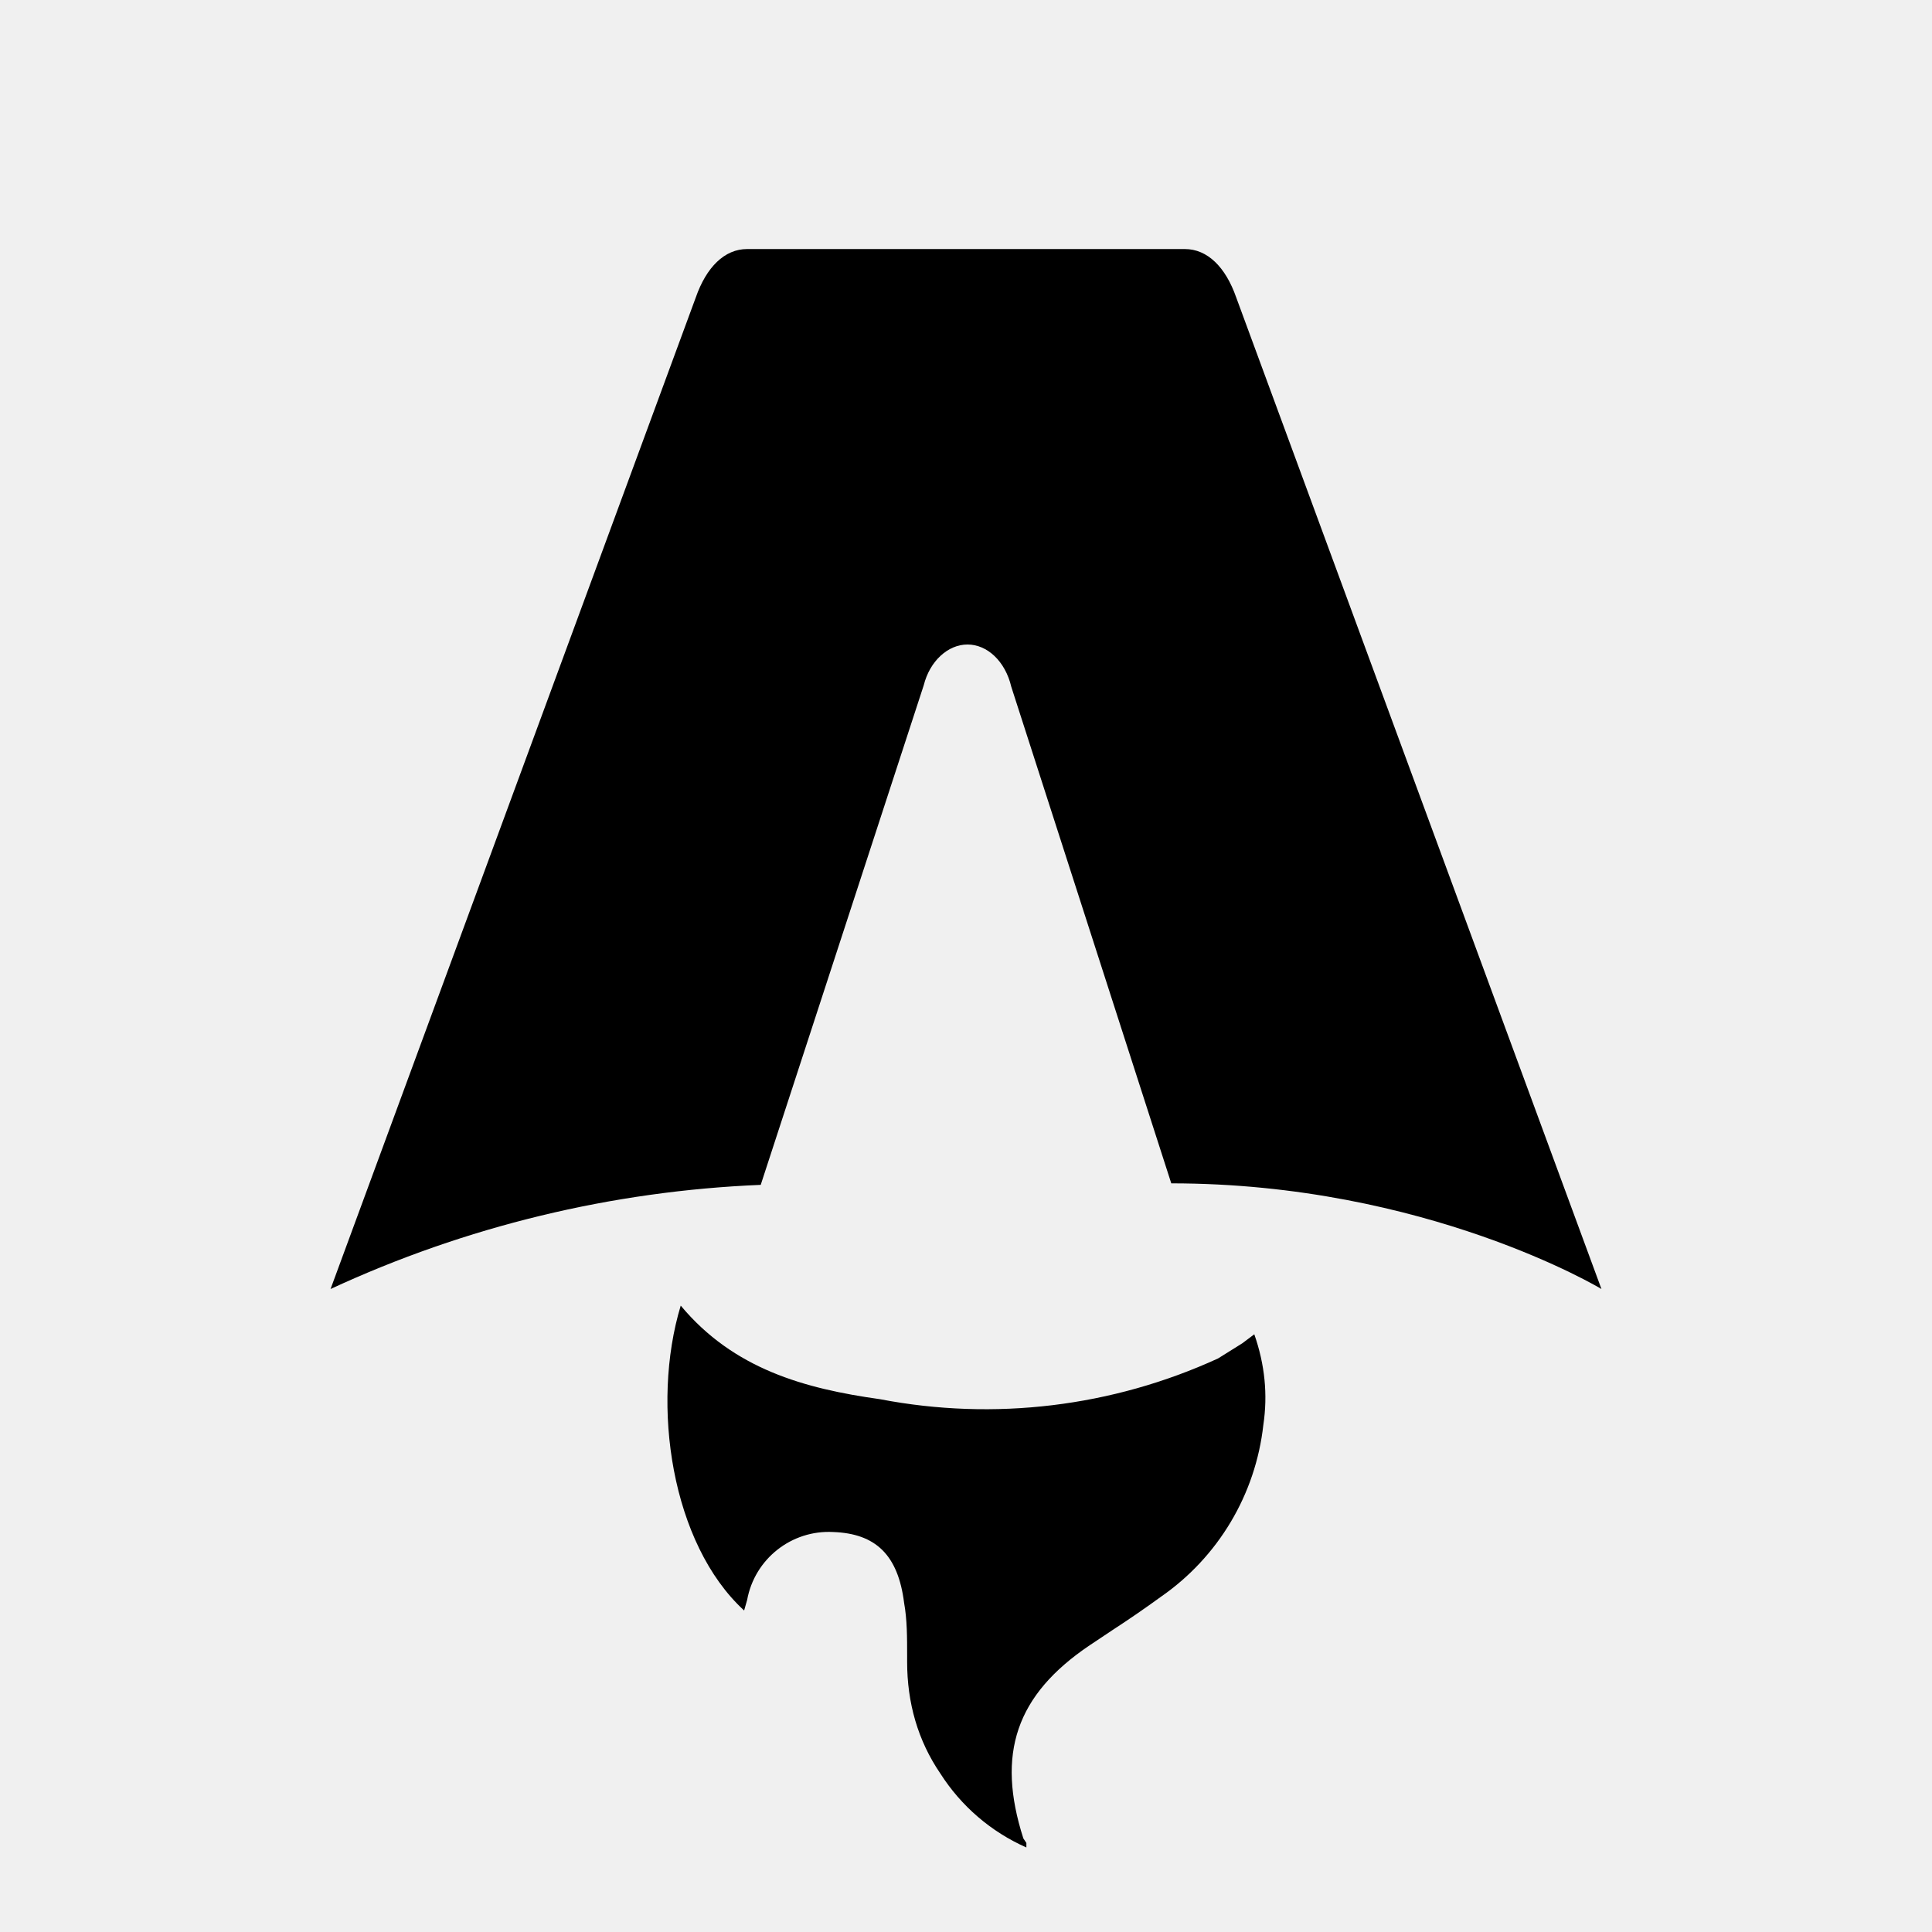
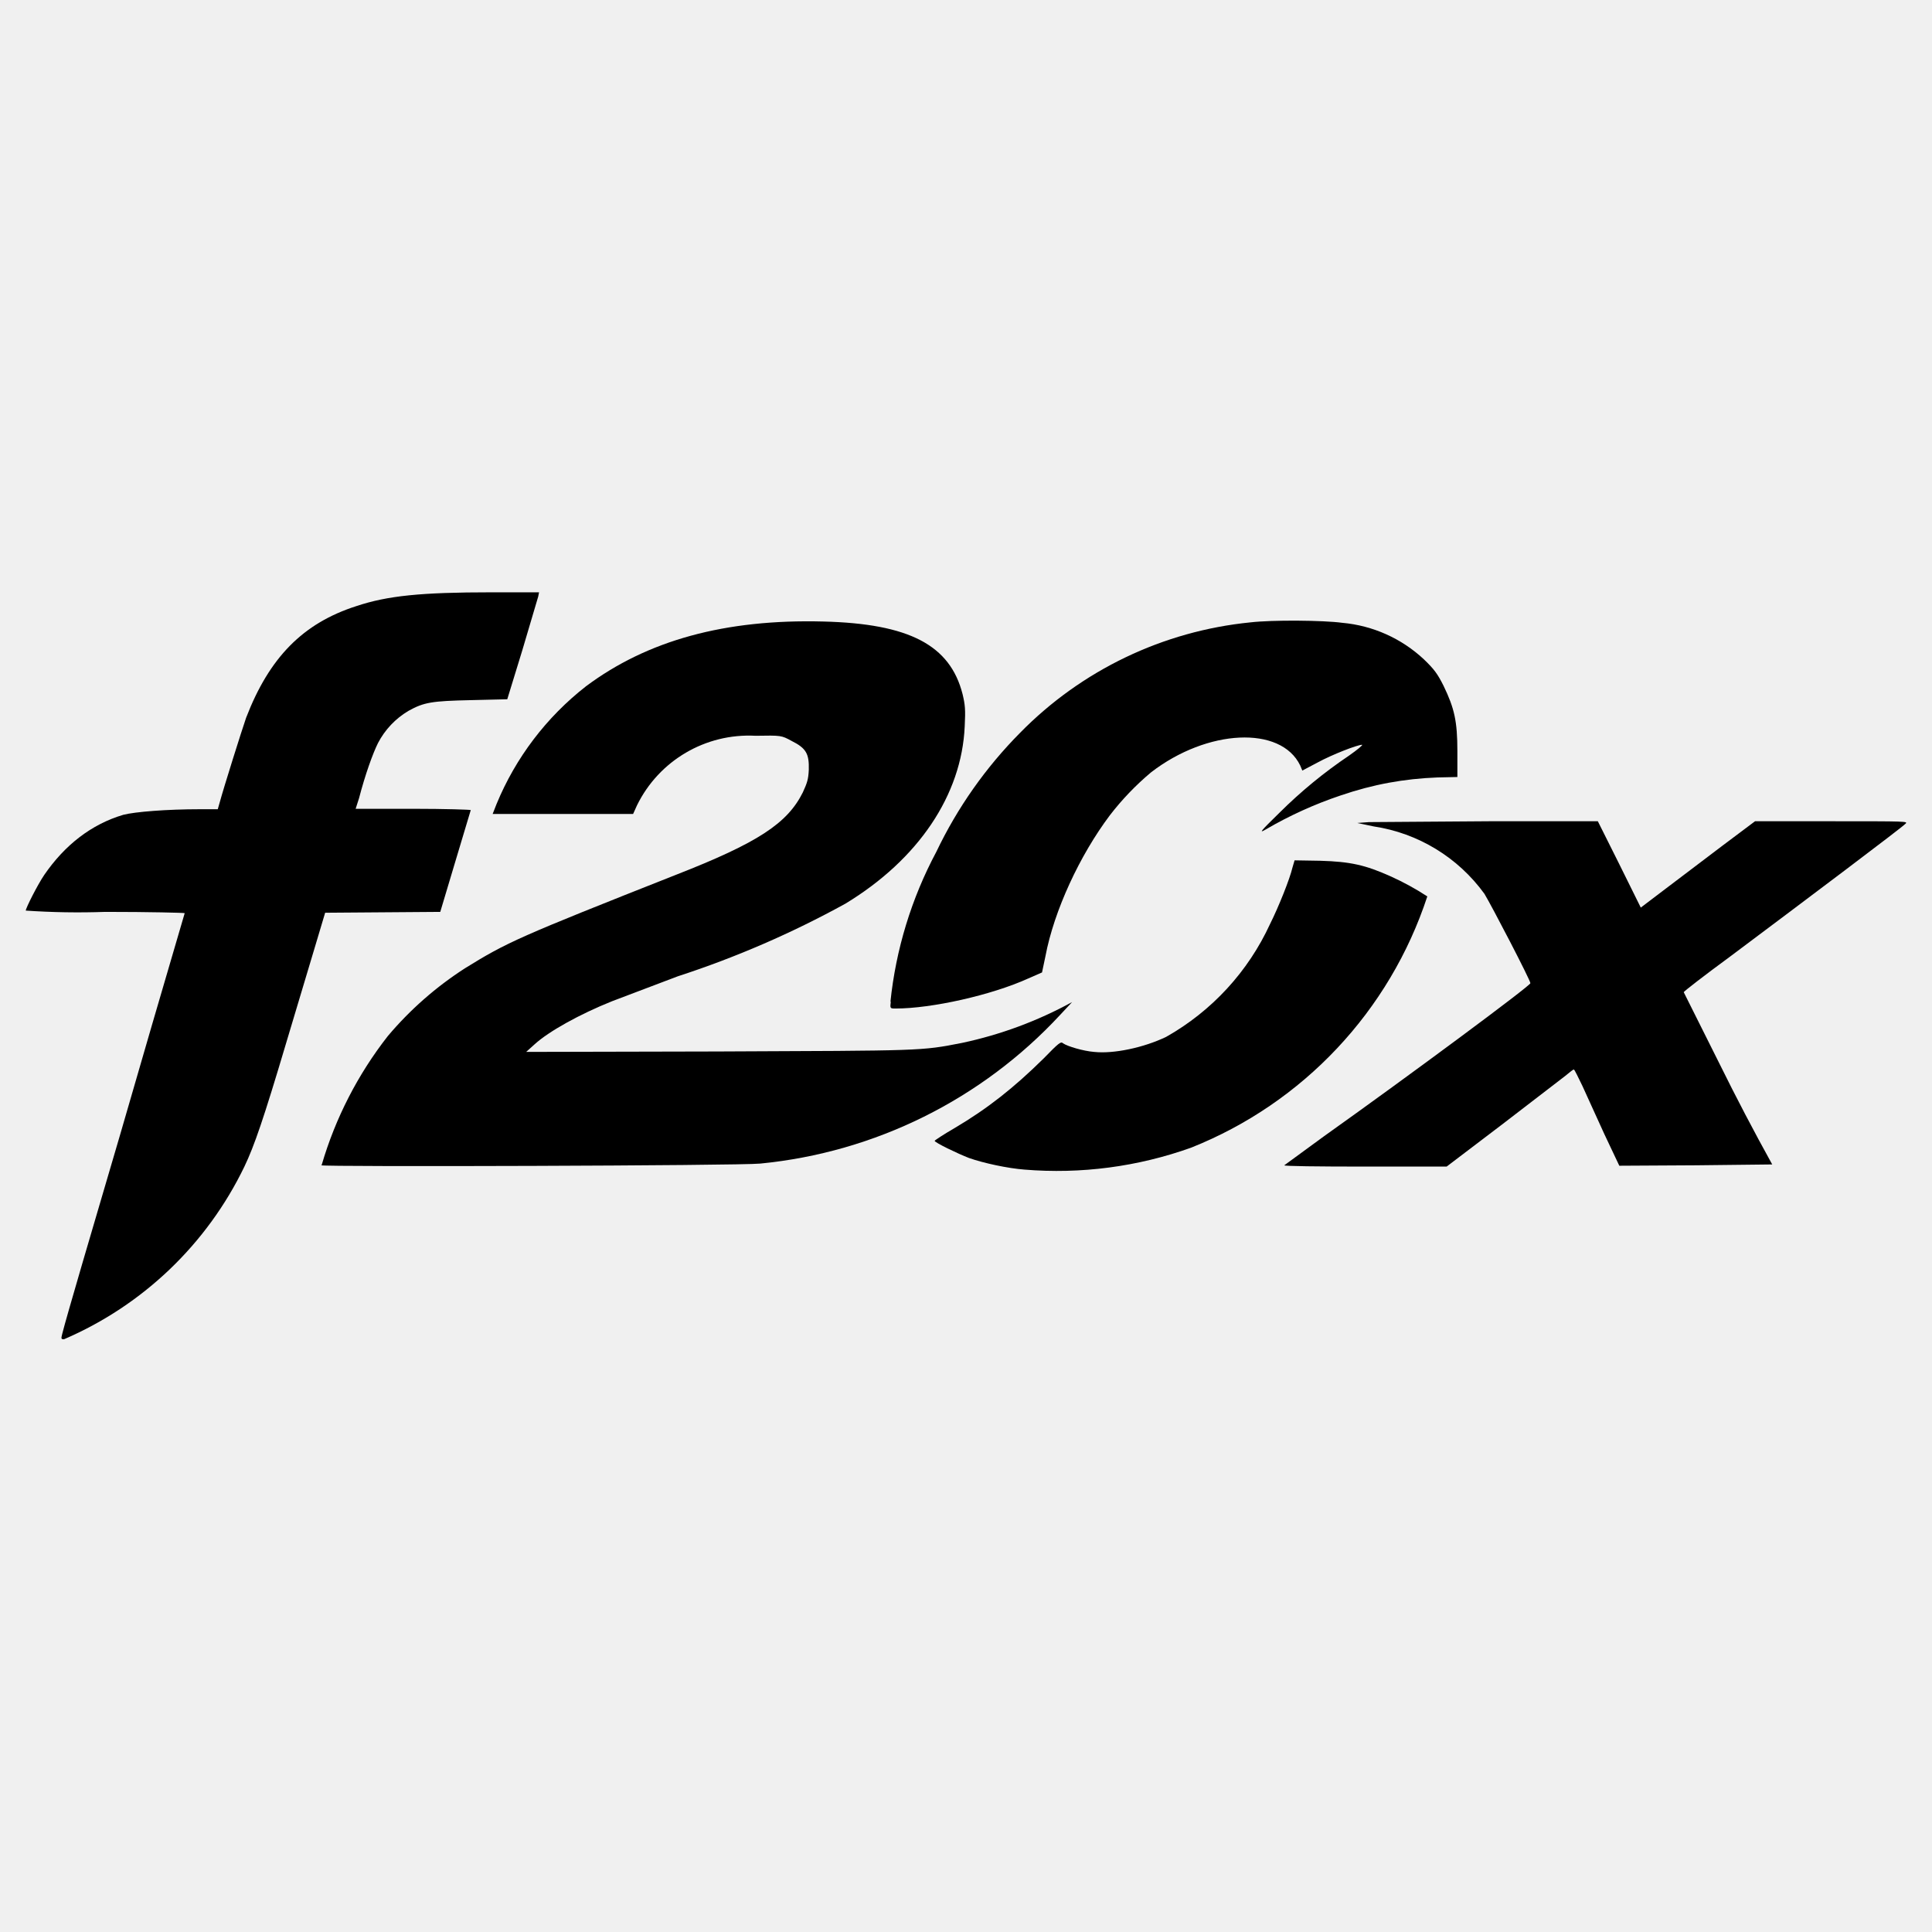
- <svg xmlns="http://www.w3.org/2000/svg" fill="none" viewBox="0 0 128 128">
-   <path d="M50.4 78.5a75.1 75.1 0 0 0-28.5 6.9l24.2-65.7c.7-2 1.9-3.2 3.4-3.2h29c1.5 0 2.7 1.2 3.4 3.2l24.2 65.7s-11.6-7-28.5-7L67 45.5c-.4-1.7-1.6-2.8-2.9-2.8-1.3 0-2.5 1.1-2.9 2.7L50.4 78.5Zm-1.1 28.2Zm-4.2-20.2c-2 6.6-.6 15.8 4.2 20.2a17.5 17.5 0 0 1 .2-.7 5.5 5.5 0 0 1 5.7-4.5c2.8.1 4.3 1.5 4.7 4.7.2 1.1.2 2.3.2 3.5v.4c0 2.7.7 5.2 2.2 7.4a13 13 0 0 0 5.7 4.9v-.3l-.2-.3c-1.8-5.6-.5-9.5 4.4-12.8l1.5-1a73 73 0 0 0 3.2-2.2 16 16 0 0 0 6.8-11.4c.3-2 .1-4-.6-6l-.8.6-1.6 1a37 37 0 0 1-22.4 2.7c-5-.7-9.7-2-13.2-6.2Z" />
-   <style>
-         path { fill: #000; }
-         @media (prefers-color-scheme: dark) {
-             path { fill: #FFF; }
-         }
-     </style>
+ <svg xmlns="http://www.w3.org/2000/svg" xml:space="preserve" width="1700" height="1700" fill="none" viewBox="0 0 449.8 449.8">
+   <style>path {fill: #000;}@media (prefers-color-scheme: dark) {path {fill: #fff;}}</style>
+   <path d="M-108 236.2c1-4 6.9-24 13.4-46.1a11640.7 11640.7 0 0 1 15.1-51.8c0-.1-8.3-.3-18.5-.3a178 178 0 0 1-18.5-.3c0-.6 2.8-6.1 4.3-8.3 4.8-7 11-11.8 18.4-14 2.7-.7 10.1-1.3 17.9-1.3h4.1l.4-1.4c1-3.7 5.2-17 6.2-19.9 5.4-14 13.2-22 25.7-26 7.2-2.4 15-3.2 31.4-3.2H3l-.2 1-3.7 12.5-3.5 11.4-8.4.2c-9.2.2-11 .5-14.6 2.5a18.8 18.8 0 0 0-7.1 7.5c-1.2 2.4-3 7.4-4.4 12.8l-.8 2.5h13.4c7.4 0 13.4.2 13.4.3l-3.6 12L-20 138l-13.4.1-13.4.1-2.6 8.7-6.5 21.7c-5.2 17.5-7.4 23.9-9.7 28.7a83 83 0 0 1-42 40.2c-.7 0-.7-.1-.4-1.3zM84.8 159a95 95 0 0 1 10.7-35A101.4 101.4 0 0 1 115 96.3a87.2 87.2 0 0 1 53.6-25.7c5.1-.6 17-.5 21.4.1a32 32 0 0 1 19 8.5c2.4 2.3 3.2 3.4 4.6 6.2 2.5 5.2 3.2 8.2 3.2 15.2v6l-4.6.1c-7.8.3-15 1.6-22.6 4.2a93.7 93.7 0 0 0-17.4 7.9c-1.7 1-1.3.5 3.2-3.9a110 110 0 0 1 16.2-13.3c2-1.4 3.3-2.5 3-2.5-1.1 0-7 2.3-10.3 4.1l-3.6 1.9-.5-1.2c-4.5-9.3-21.6-8.5-34.7 1.6a64 64 0 0 0-9.6 10c-7 9.3-13 22.2-15 32.8l-.8 3.8-3.2 1.4c-8.6 3.9-22.5 7-30.9 7-1.3 0-1.3 0-1.1-1.7z" transform="translate(122.5 74.3)" />
+   <path d="m176.5 197 9.3-6.8c20.1-14.3 48-35 48-35.6 0-.7-9-18-10.7-20.8a39 39 0 0 0-25.8-15.7l-3.8-.8 2.7-.2 28-.2h25.3l5 10 5 10.1 5.8-4.4 13.2-10 7.6-5.7h17.8c17.6 0 17.9 0 17.2.6-.7.8-22.9 17.5-40.8 30.9-6 4.4-10.9 8.2-10.8 8.3l8.3 16.6a557.3 557.3 0 0 0 12.3 23.5l-17.8.2-17.8.1-3.5-7.4-5.1-11.2c-1-2-1.8-3.8-2-3.8-.2 0-1 .7-2 1.5l-14.7 11.3-12.9 9.8h-19c-11 0-19-.1-18.8-.3zM-47.6 196.9a89.4 89.4 0 0 1 15.4-30 80.3 80.3 0 0 1 18-15.8c9.7-6 12.3-7.2 49-21.7 19.2-7.5 26-12 29.6-19.2 1-2.2 1.3-3 1.4-5.3.1-3.7-.6-5-4-6.7-2.4-1.3-2.4-1.3-8.4-1.2a29 29 0 0 0-27.6 16.2l-.9 2H-7.8l.9-2.3a67.3 67.3 0 0 1 20.8-27.4c14.3-10.7 32.4-15.7 55.3-15.1 20 .5 29.5 5.5 32.4 16.9.6 2.5.7 3.6.5 7.5-.7 16-10.8 31-27.8 41.3a226 226 0 0 1-39 16.9L20 158.8c-7.5 3-14.7 7-18 10L0 170.6l44.6-.1c47.9-.2 47.2-.1 56.9-2a93.9 93.9 0 0 0 25.6-9.5l-2.8 3a109.7 109.7 0 0 1-69.8 34.6c-4.6.5-102 .8-102.2.4z" transform="translate(122.5 74.3)" />
+   <path d="M116 198c-3.9-.3-9.5-1.5-12.9-2.7-2.6-1-8-3.6-8-4 0-.1 2.1-1.5 4.7-3 7.6-4.5 13.7-9.3 20.7-16.2 3.5-3.6 4-4 4.5-3.5 1 .7 4.7 1.8 7.2 2 4.6.5 11.6-1 16.8-3.5a58 58 0 0 0 24.2-26.3c2-4 4.6-10.5 5.2-13.1l.5-1.7 6 .1c7 .2 10.5 1 16.3 3.6a62 62 0 0 1 8.6 4.7 94.8 94.8 0 0 1-55 58.5A92.6 92.6 0 0 1 116 198z" transform="translate(122.5 74.3)" />
</svg>
